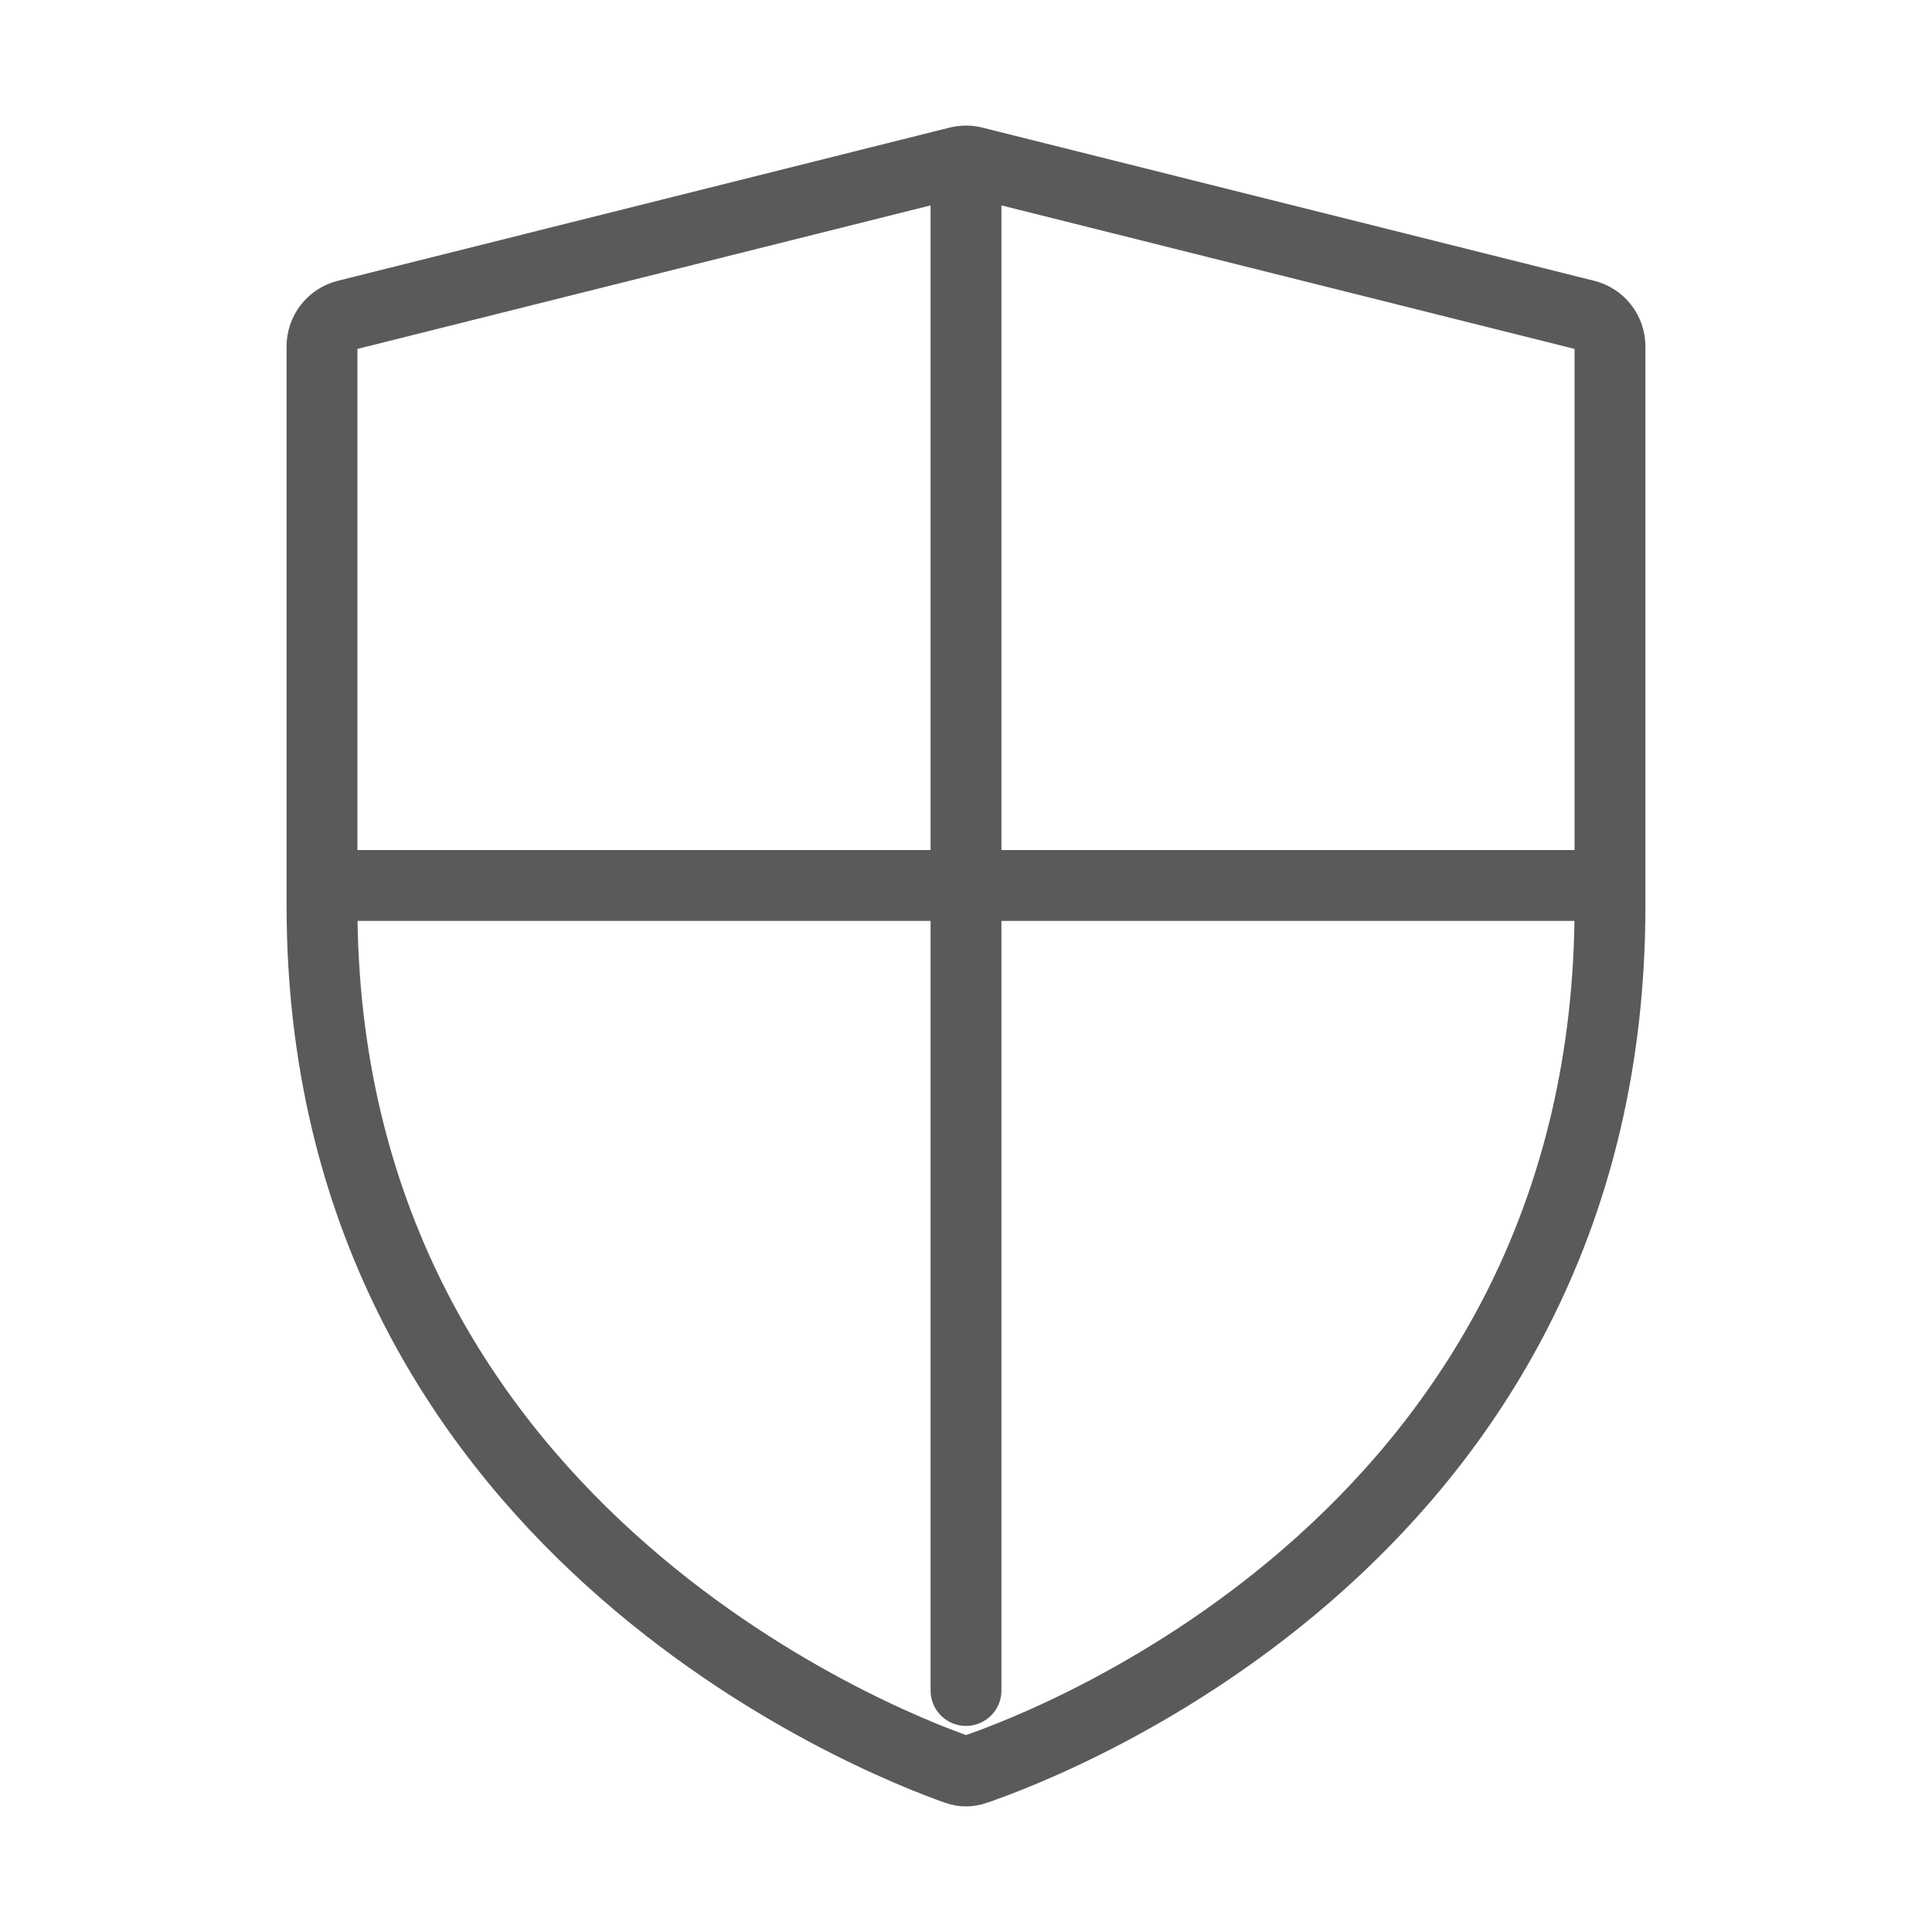
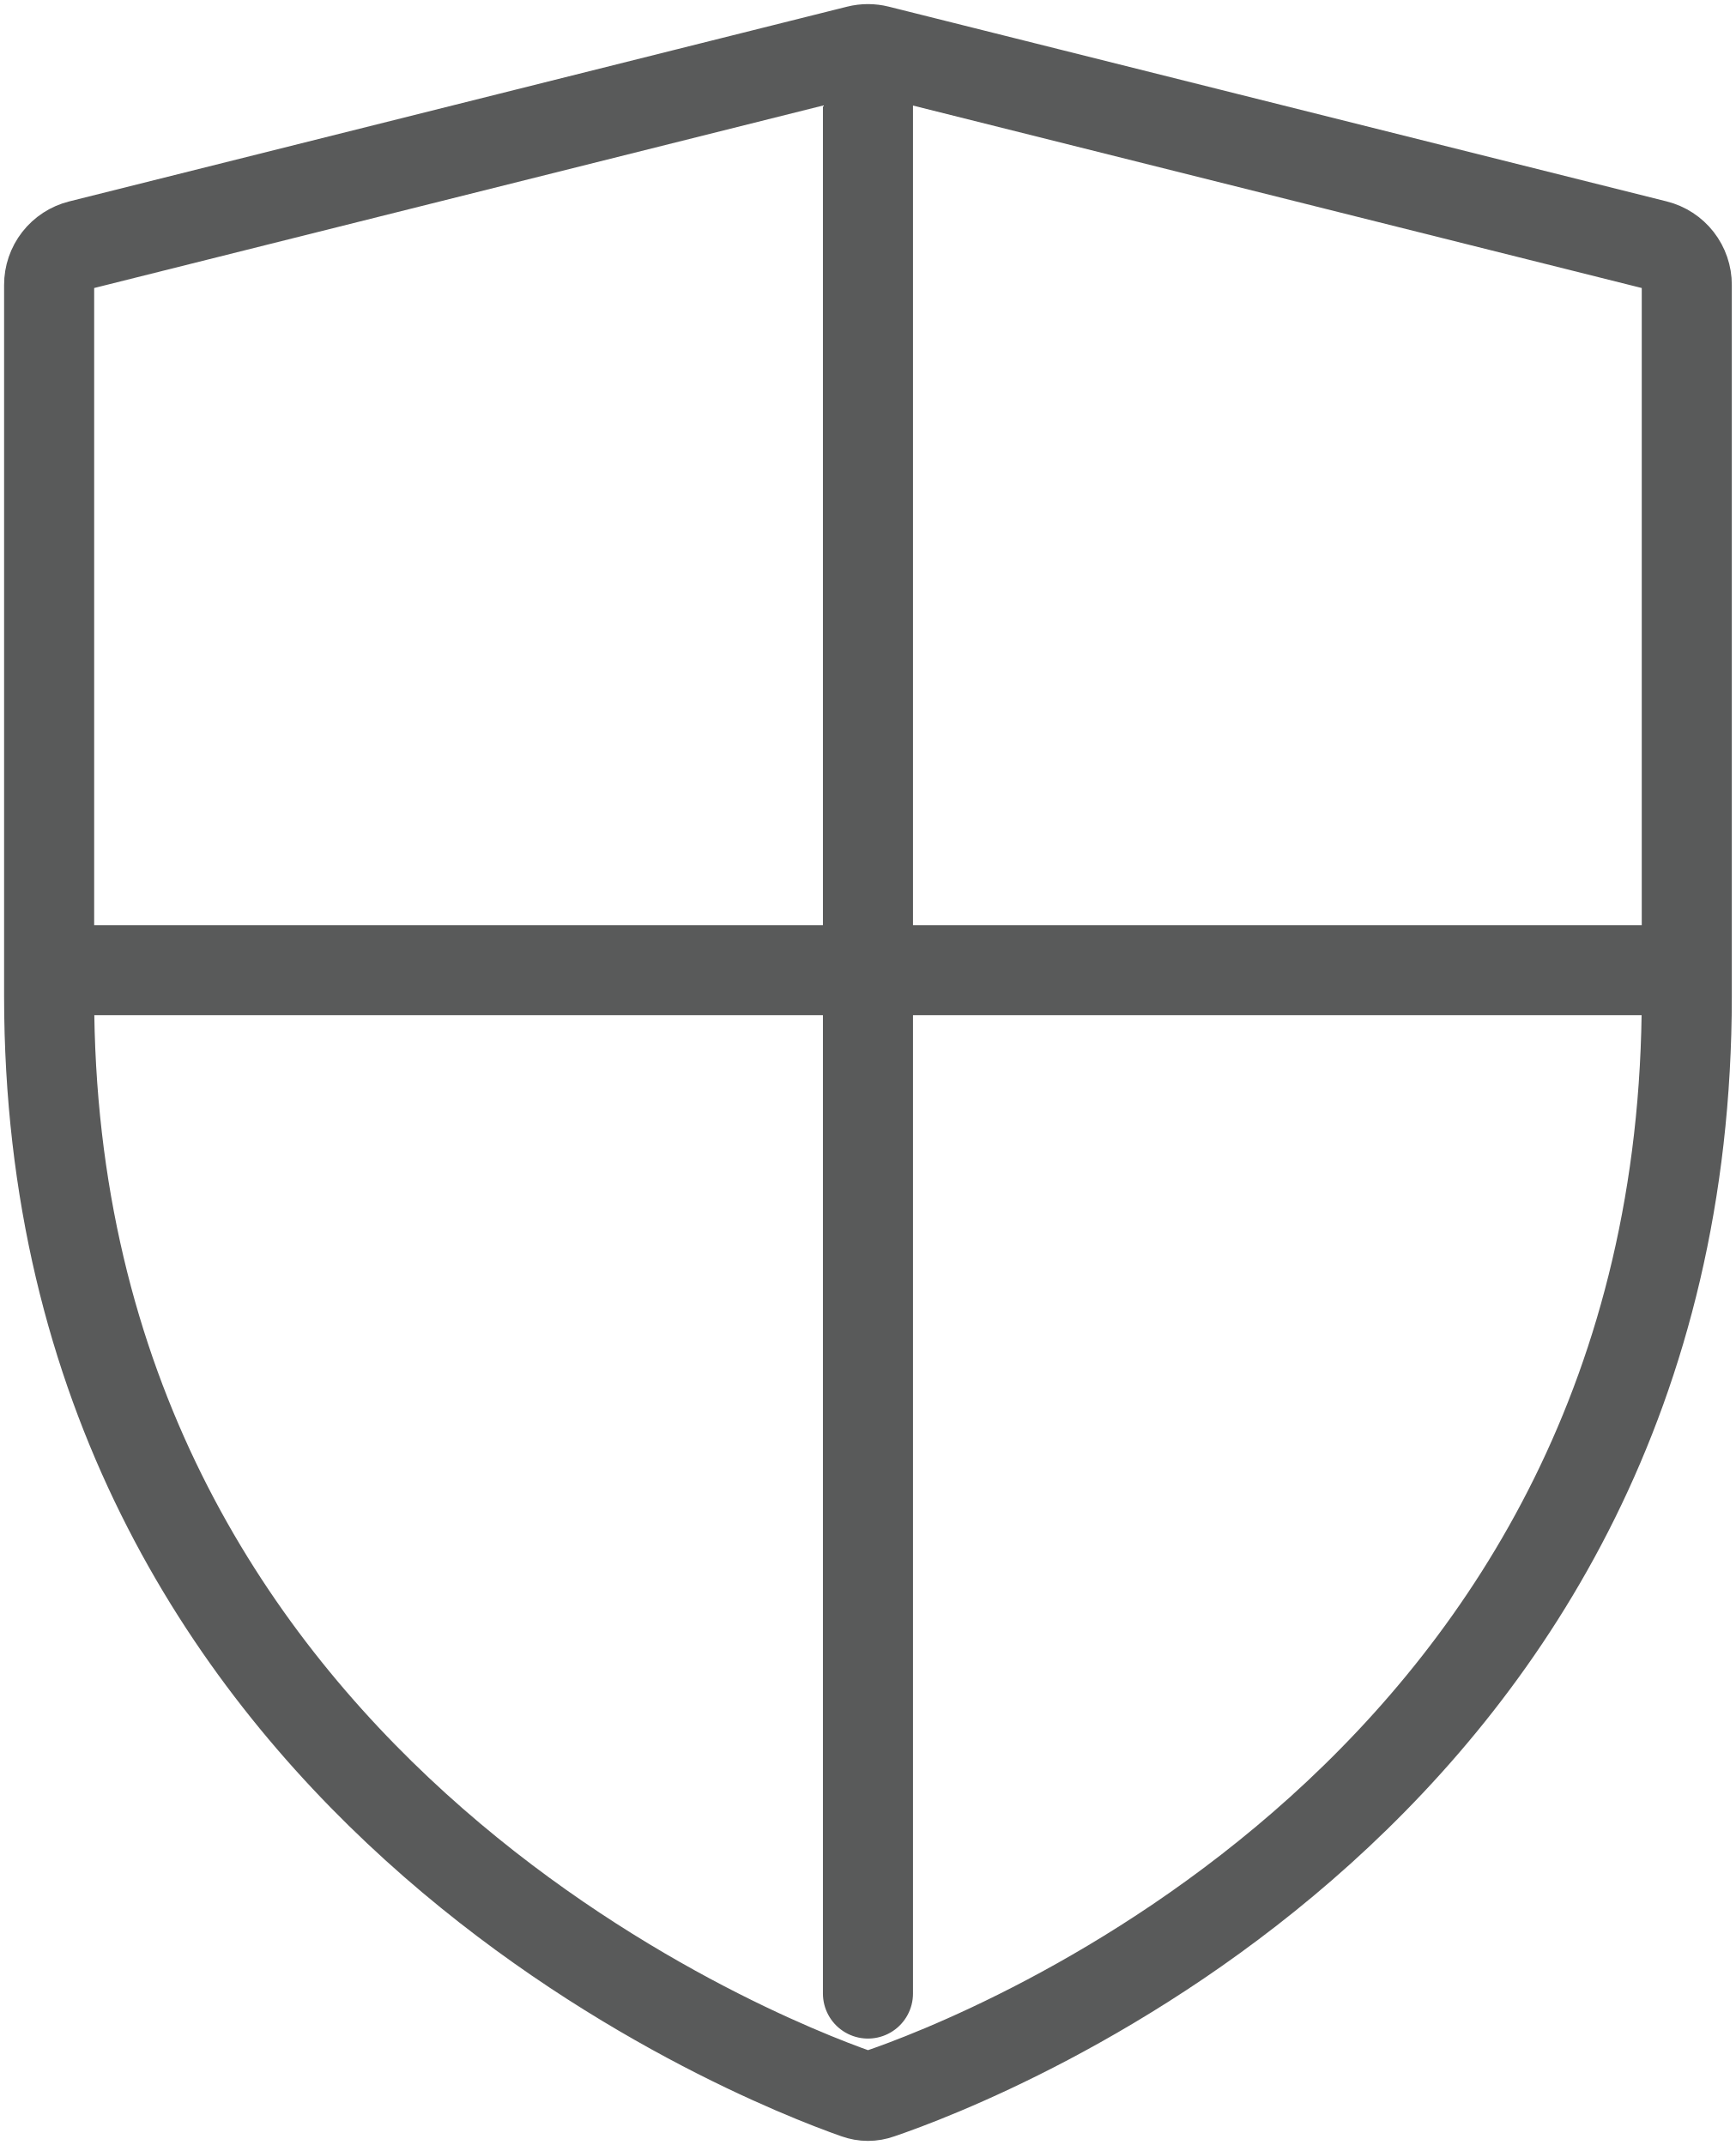
- <svg xmlns="http://www.w3.org/2000/svg" width="300" height="300" viewBox="0 0 300 300" fill="none">
-   <path d="M50 137.5H250M150 262.5V25M50 140.65C50 236.737 136.475 270.487 148.588 274.75C149.529 275.083 150.471 275.083 151.413 274.75C163.55 270.625 250 237.725 250 140.663V53.8C250.003 52.683 249.631 51.597 248.945 50.716C248.258 49.834 247.296 49.208 246.213 48.938L151.213 25.15C150.416 24.951 149.584 24.951 148.788 25.15L53.788 48.938C52.704 49.208 51.742 49.834 51.055 50.716C50.369 51.597 49.997 52.683 50 53.8V140.65Z" stroke="#595A5A" stroke-width="11" stroke-miterlimit="10" stroke-linecap="round" stroke-linejoin="round" />
+ <svg xmlns="http://www.w3.org/2000/svg" width="212" height="262" viewBox="0 0 212 262" fill="none">
+   <path d="M6 118.5H206M106 243.5V6M6 121.65C6 217.737 92.475 251.487 104.588 255.75C105.529 256.083 106.471 256.083 107.413 255.75C119.55 251.625 206 218.725 206 121.663V34.8C206.003 33.683 205.631 32.597 204.945 31.716C204.258 30.834 203.296 30.208 202.213 29.938L107.213 6.15C106.416 5.951 105.584 5.951 104.788 6.15L9.788 29.938C8.704 30.208 7.742 30.834 7.055 31.716C6.369 32.597 5.997 33.683 6 34.8V121.65Z" stroke="#595A5A" stroke-width="11" stroke-miterlimit="10" stroke-linecap="round" stroke-linejoin="round" />
</svg>
